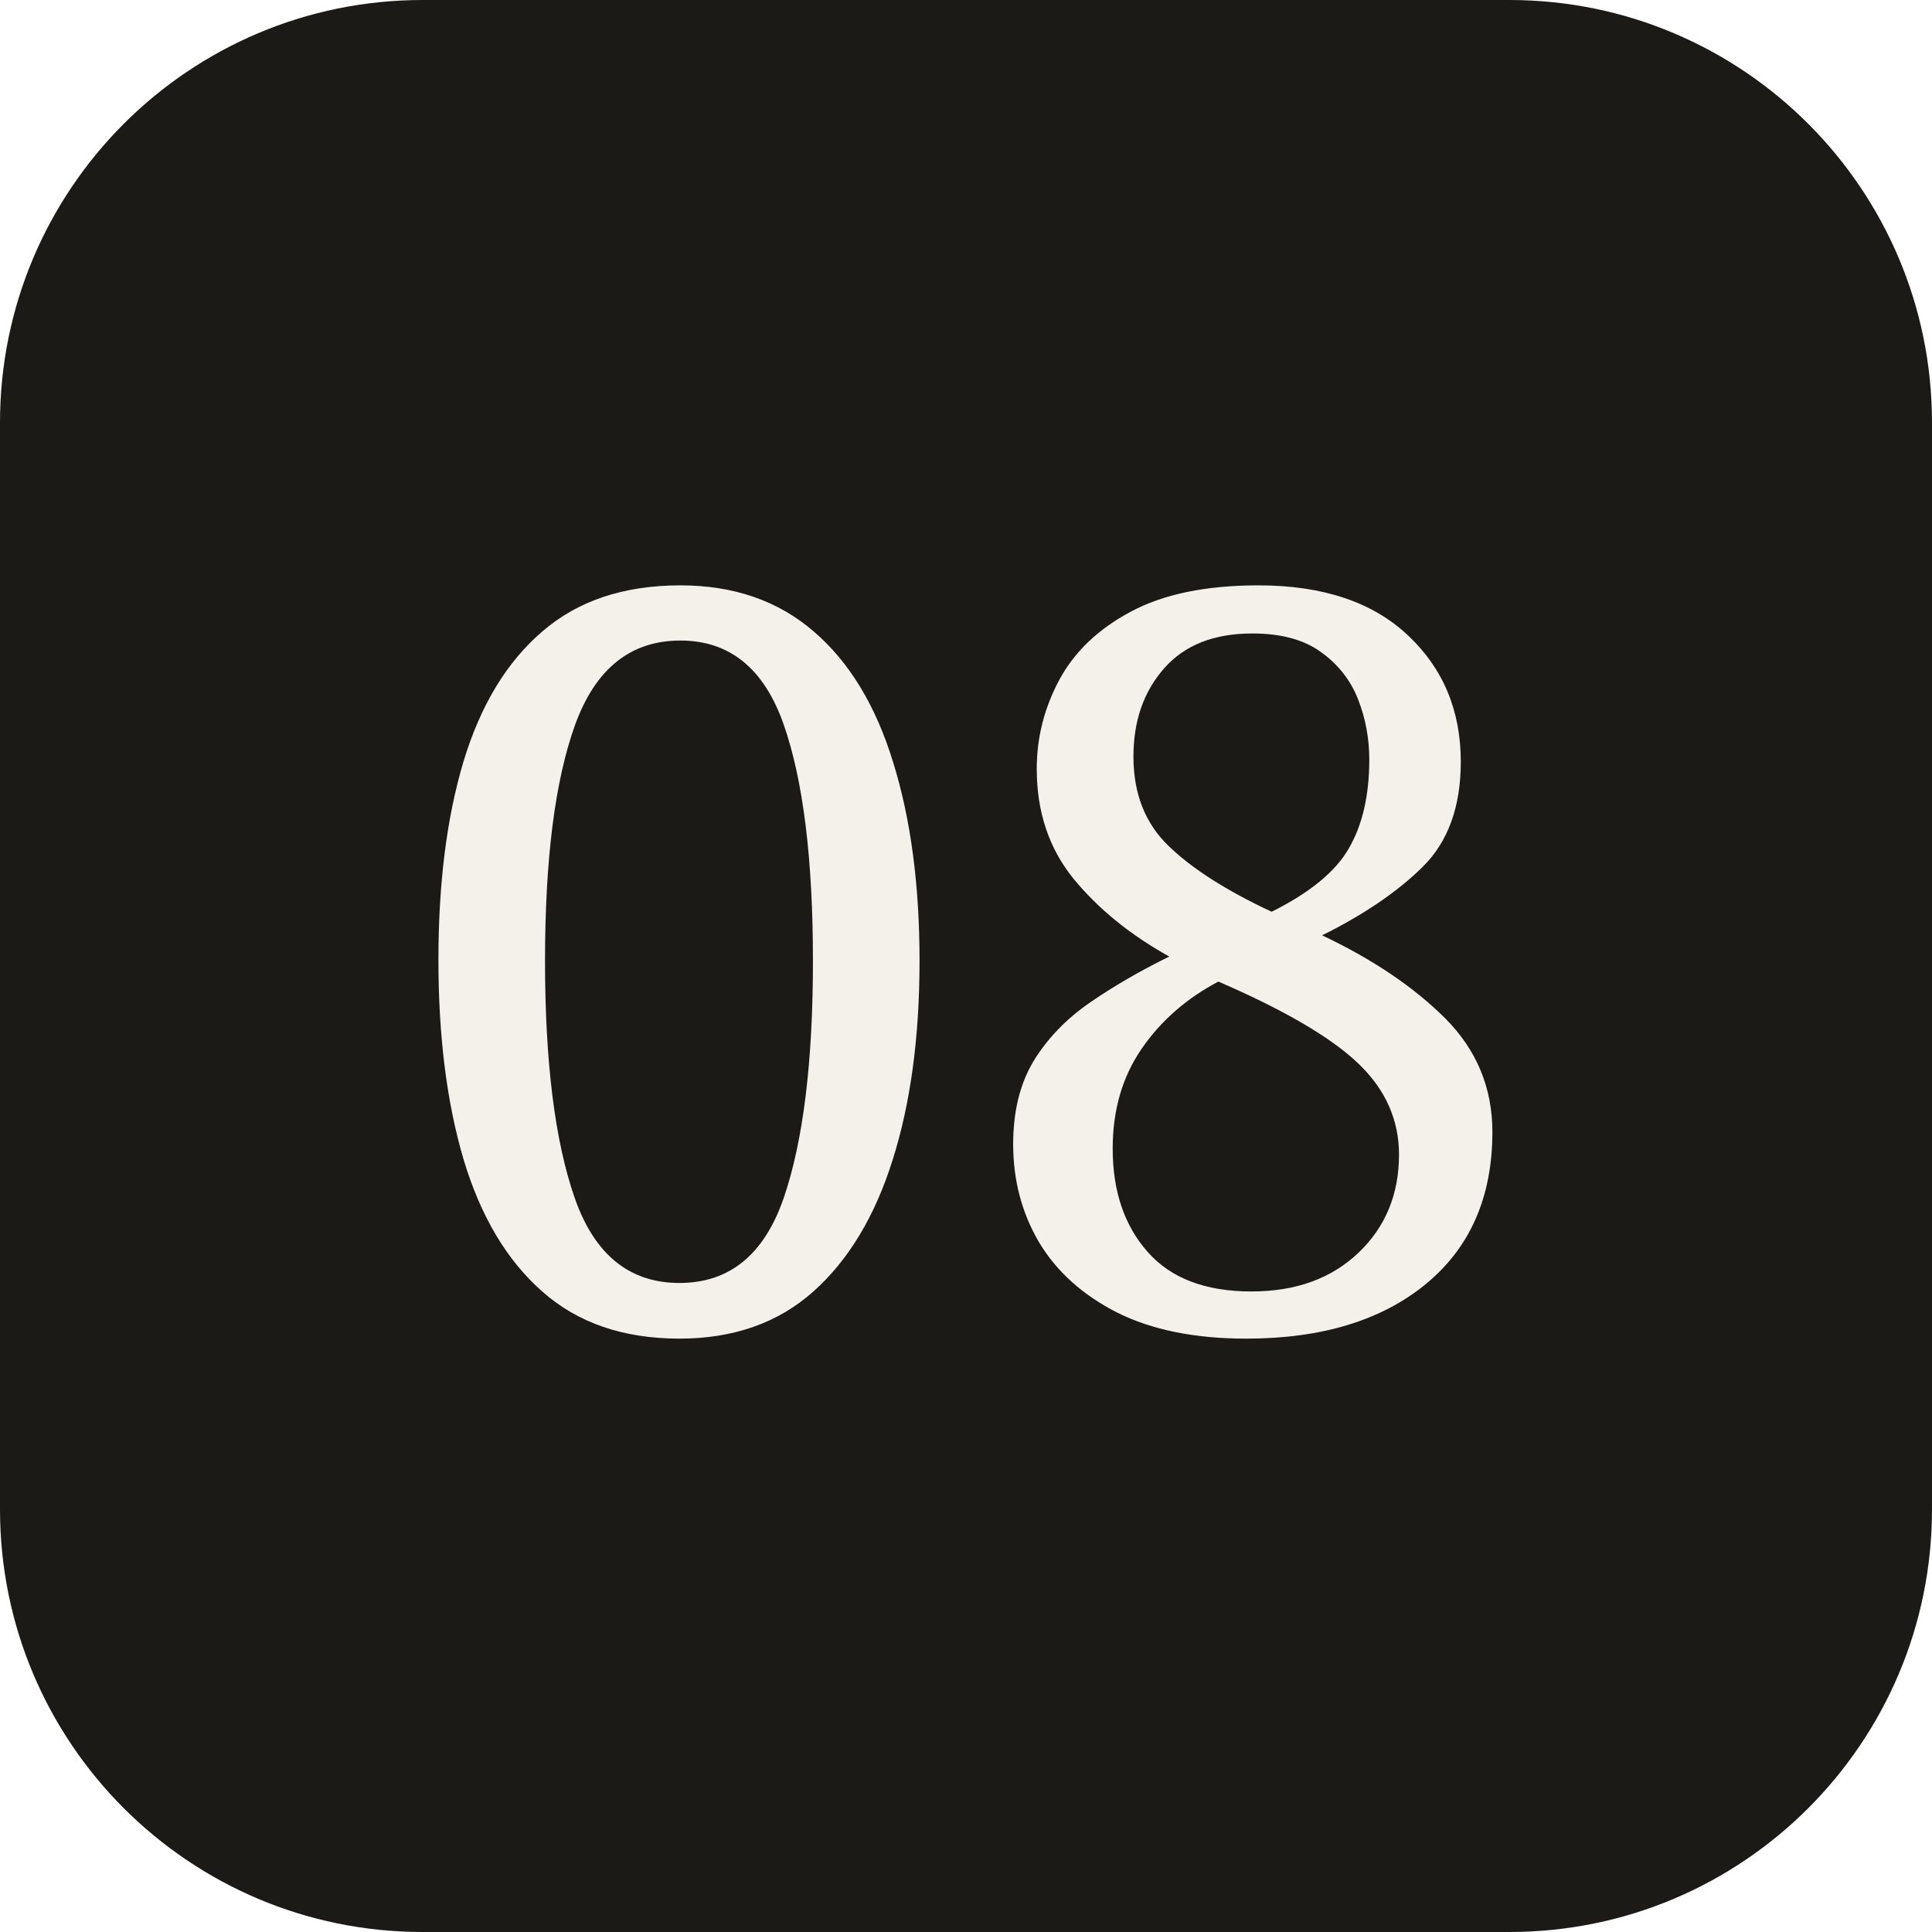
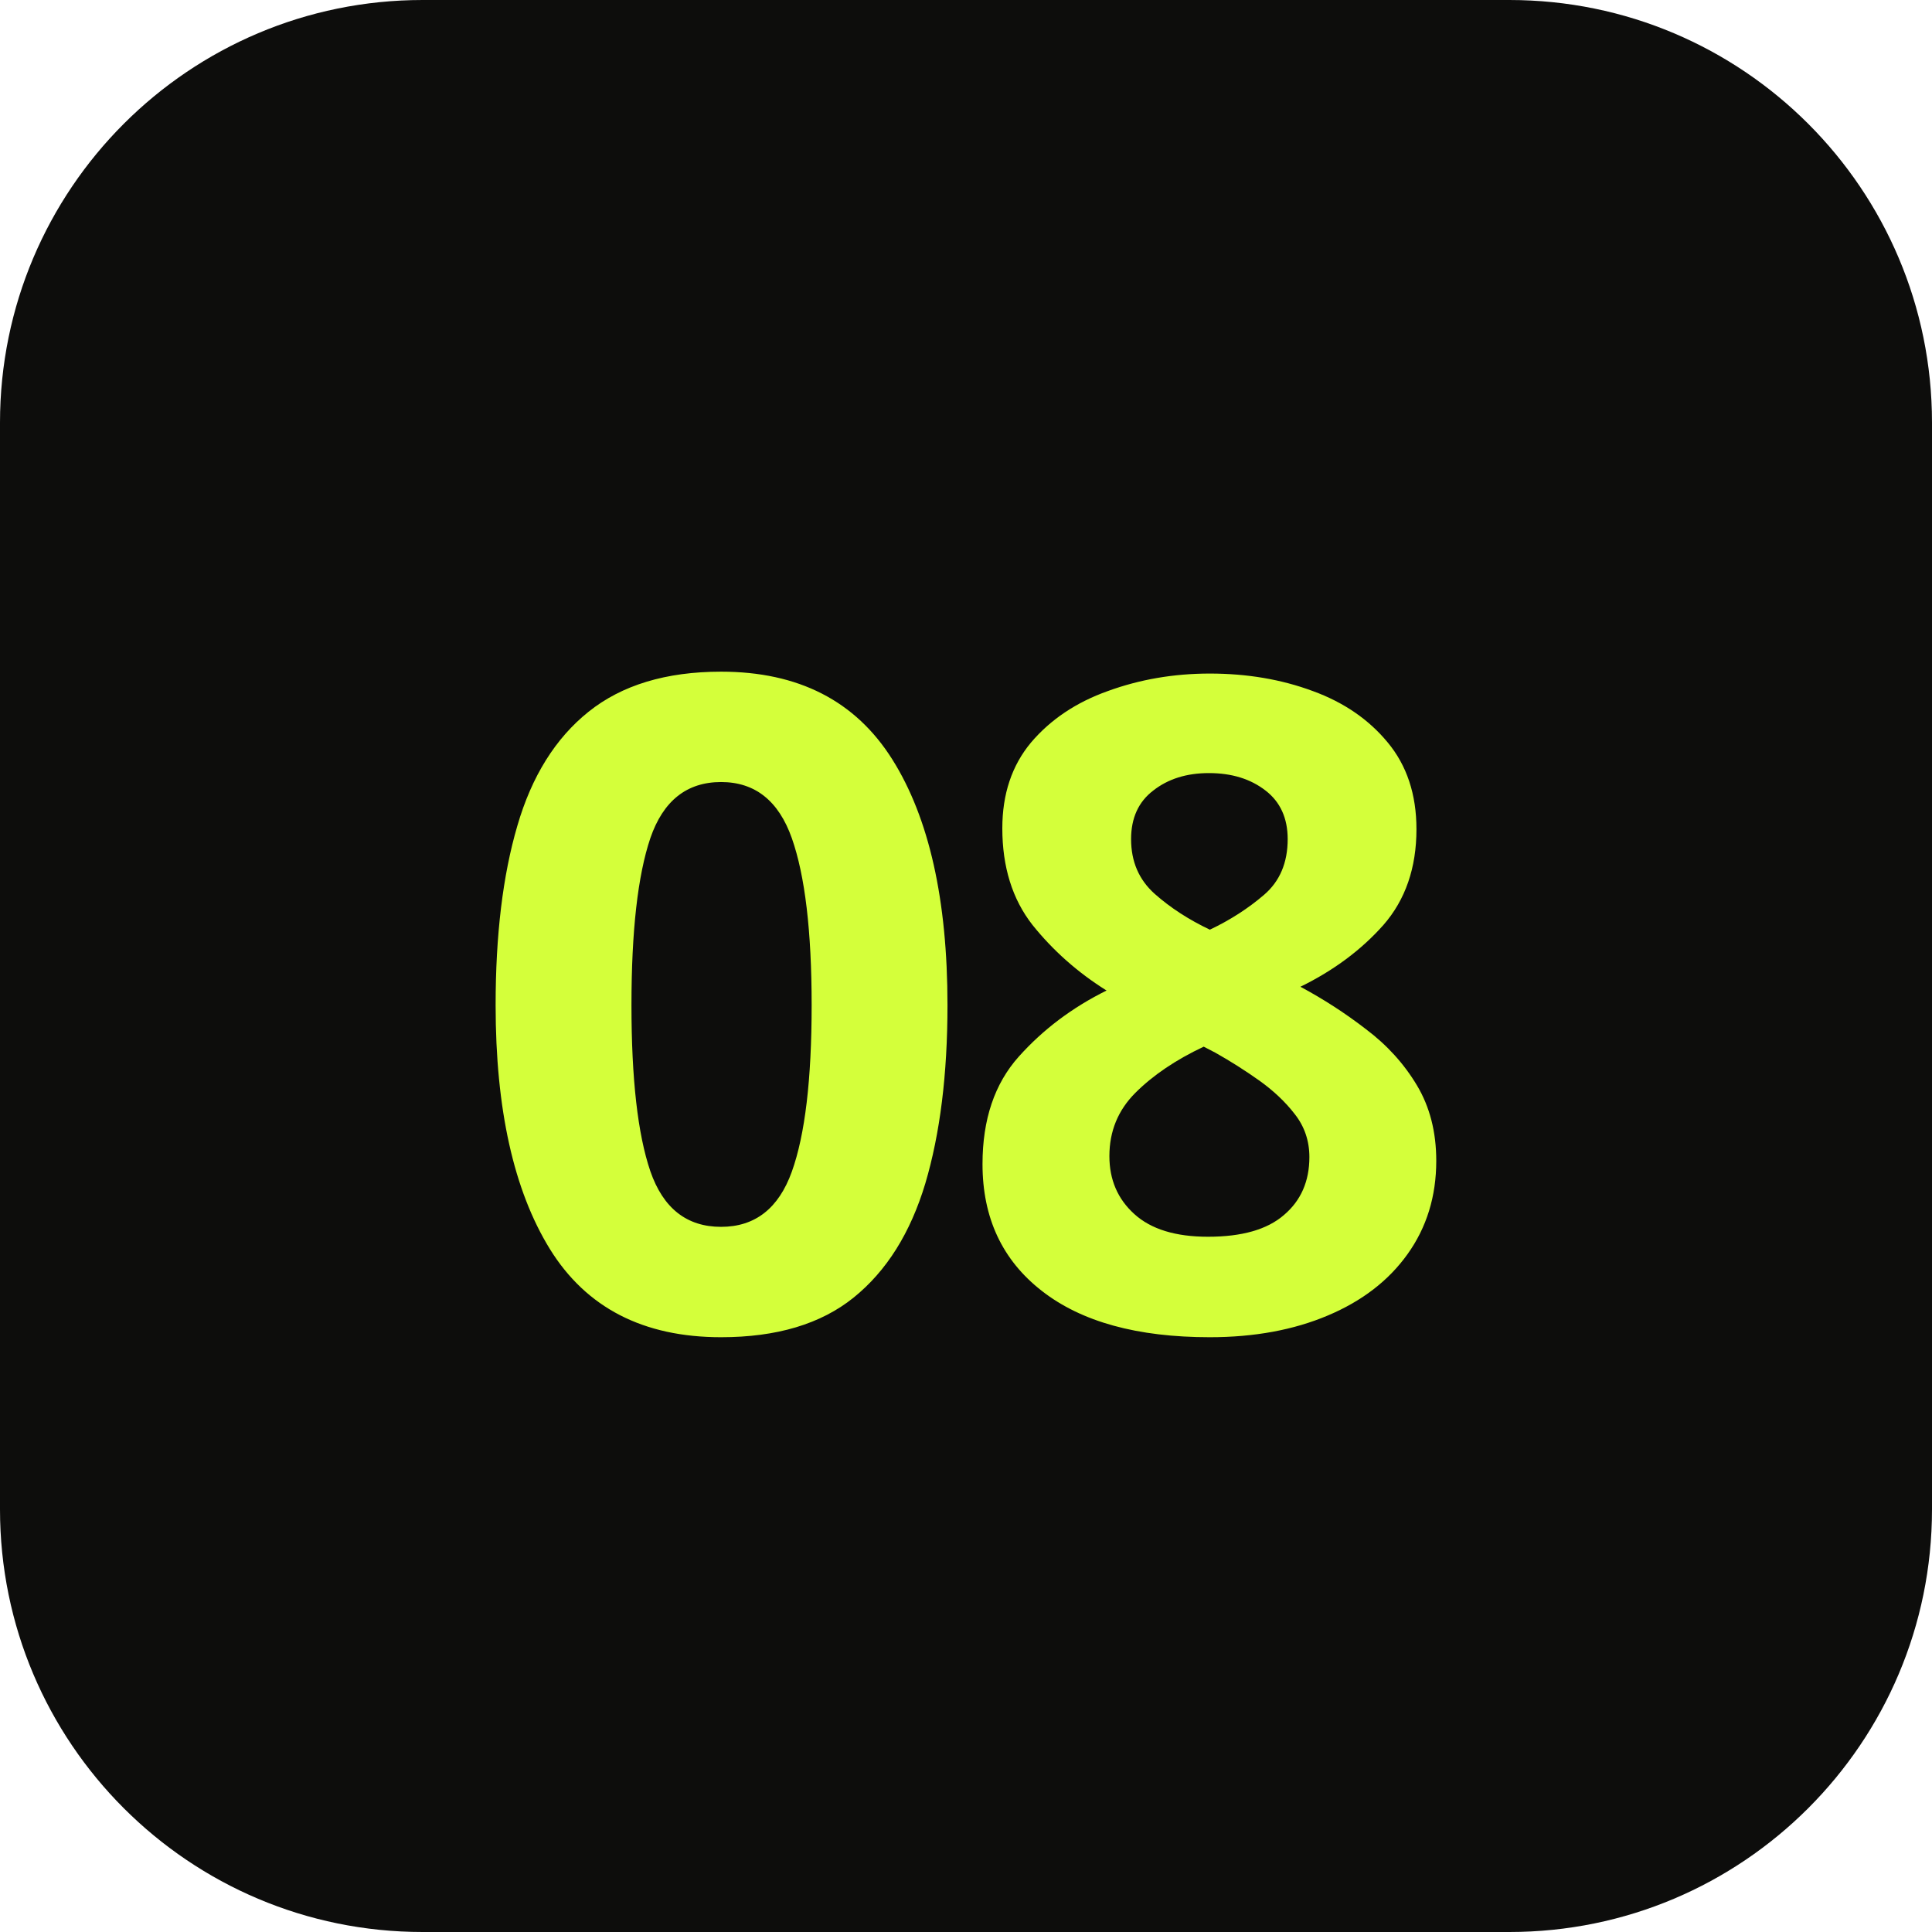
<svg xmlns="http://www.w3.org/2000/svg" viewBox="0 0 64 64">
-   <rect width="64" height="64" rx="14" fill="#1b1a17" />
-   <text x="32" y="44" text-anchor="middle" font-family="Georgia, serif" font-size="34" fill="#f4f1ea">08</text>
+   <rect width="64" height="64" rx="14" fill="#0d0d0c" />
+   <text x="32" y="44" text-anchor="middle" font-family="system-ui, sans-serif" font-weight="800" font-size="30" letter-spacing="-1" fill="#d4ff3a">08</text>
</svg>
